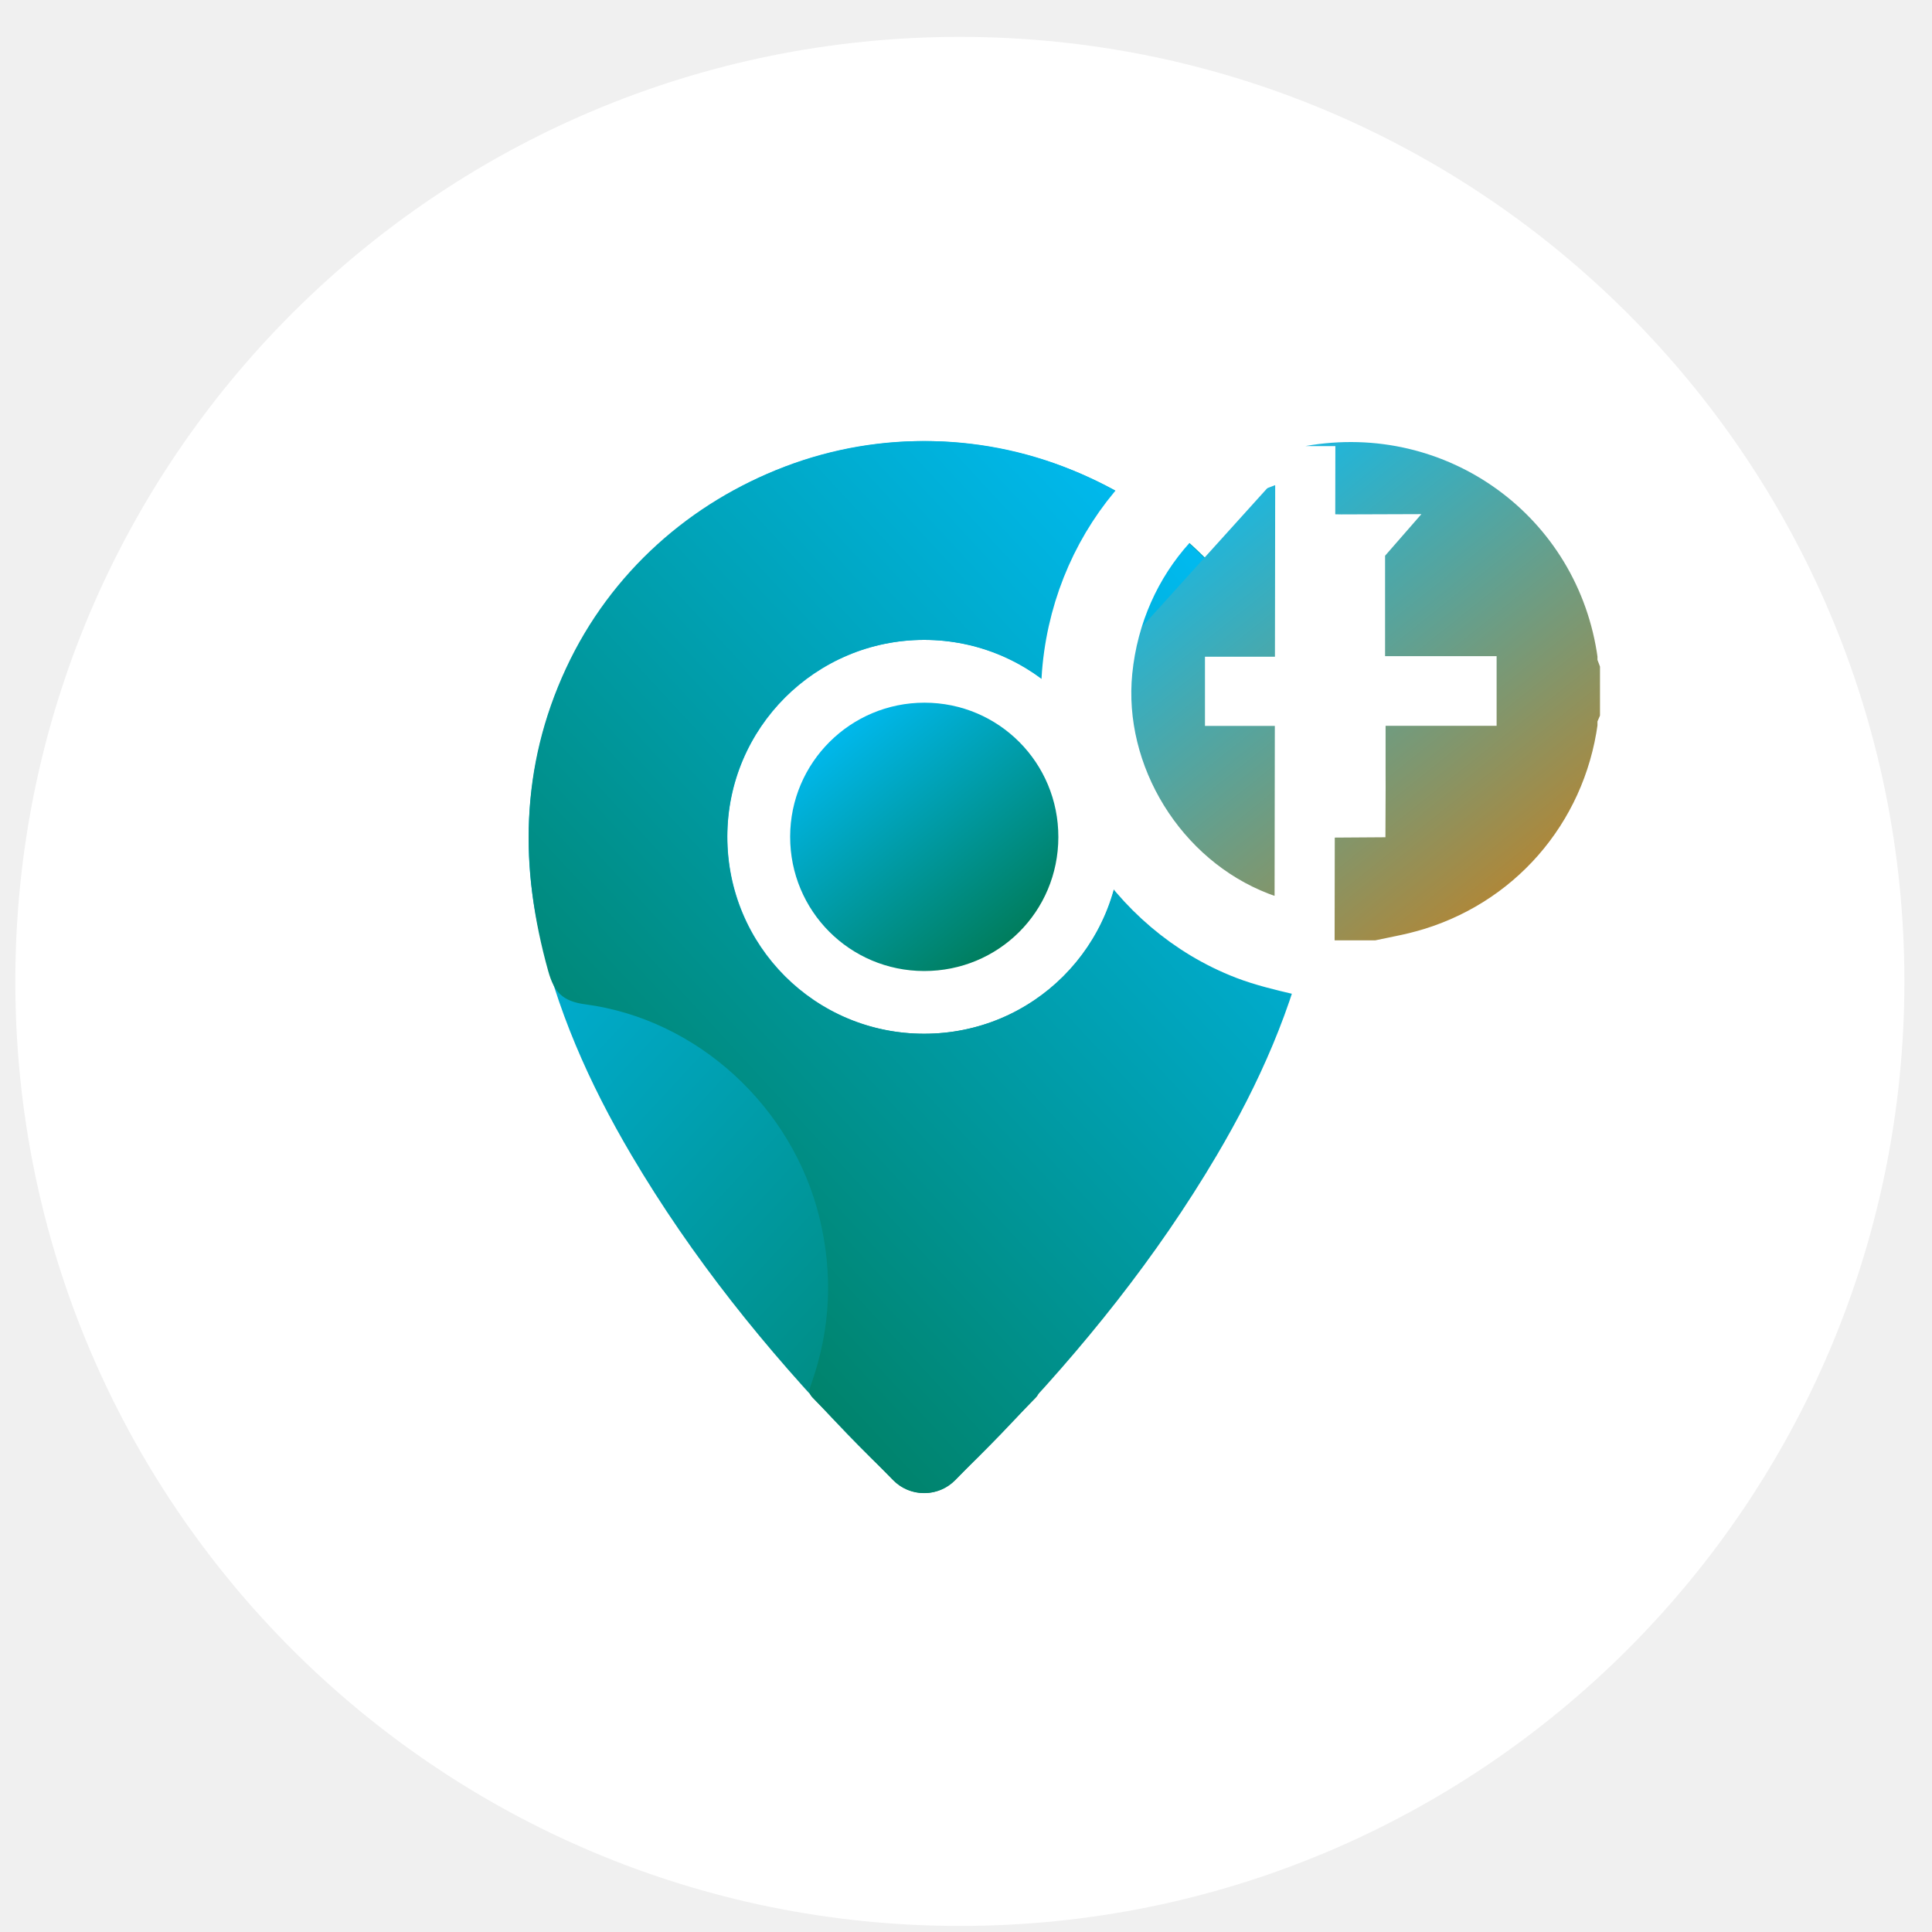
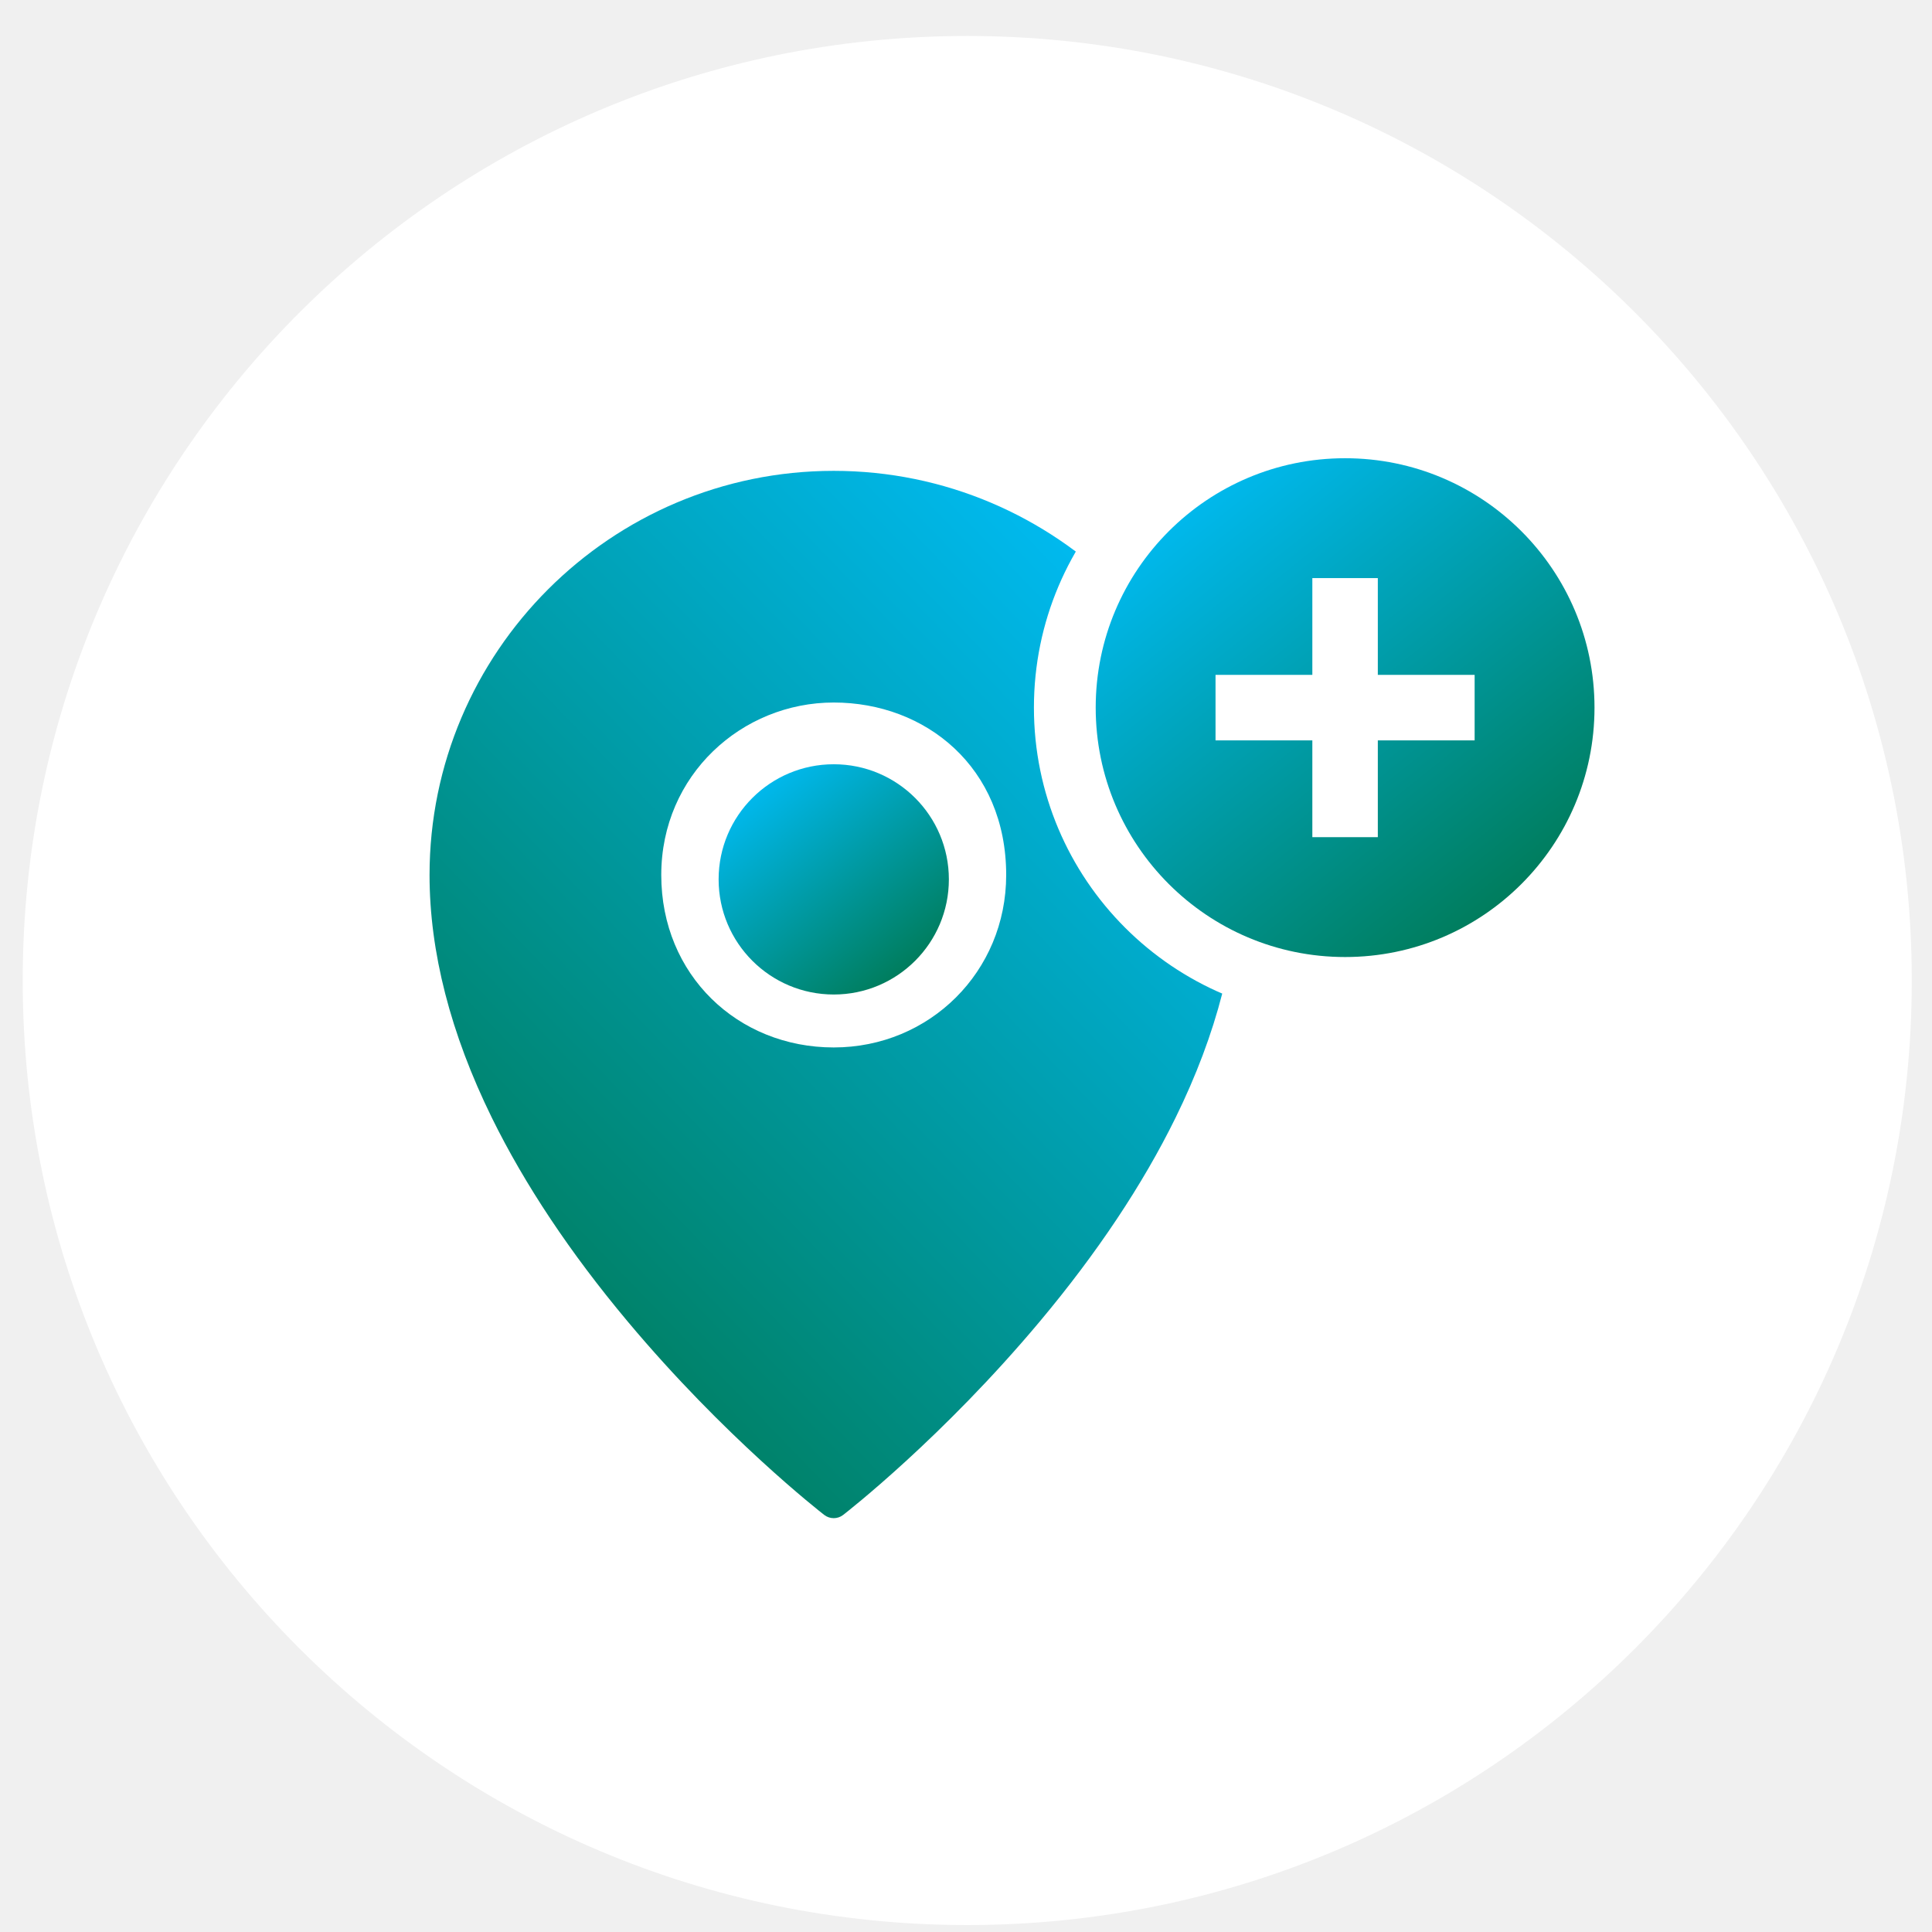
<svg xmlns="http://www.w3.org/2000/svg" width="45" height="45" viewBox="0 0 45 45" fill="none">
-   <rect x="0.357" y="0.859" width="44" height="44" rx="22" fill="white" />
-   <path d="M22.252 34.474C21.865 34.871 21.228 34.879 20.83 34.492C20.453 34.126 20.089 33.77 19.736 33.403C17.829 31.418 16.112 29.284 14.71 26.909C13.723 25.238 12.941 23.484 12.531 21.573C11.588 17.185 13.763 12.865 17.847 11.048C22.363 9.038 27.785 11.08 29.868 15.567C30.936 17.868 30.954 20.217 30.28 22.622C30.143 23.112 29.948 23.322 29.416 23.393C26.798 23.741 24.591 25.783 23.962 28.371C23.644 29.675 23.704 30.962 24.153 32.228C24.194 32.344 24.237 32.442 24.123 32.557C23.502 33.188 22.885 33.823 22.252 34.474ZM26.113 19.491C26.113 16.954 24.067 14.905 21.535 14.904C19.002 14.904 16.946 16.953 16.942 19.482C16.939 22.028 18.994 24.083 21.537 24.078C24.08 24.073 26.114 22.035 26.113 19.491Z" fill="url(#paint0_linear_801_11890)" />
-   <path d="M20.799 34.474C21.185 34.871 21.823 34.879 22.221 34.492C22.597 34.126 22.962 33.77 23.314 33.403C25.221 31.418 26.939 29.284 28.341 26.909C29.328 25.238 30.11 23.484 30.52 21.573C31.463 17.185 29.288 12.865 25.204 11.048C20.687 9.038 15.265 11.08 13.183 15.567C12.115 17.868 12.097 20.217 12.77 22.622C12.908 23.112 13.103 23.322 13.634 23.393C16.253 23.741 18.459 25.783 19.089 28.371C19.406 29.675 19.346 30.962 18.898 32.228C18.857 32.344 18.814 32.442 18.928 32.557C19.549 33.188 20.166 33.823 20.799 34.474ZM16.938 19.491C16.938 16.954 18.984 14.905 21.516 14.904C24.049 14.904 26.104 16.953 26.108 19.482C26.112 22.028 24.057 24.083 21.513 24.078C18.971 24.073 16.937 22.035 16.938 19.491Z" fill="url(#paint1_linear_801_11890)" />
-   <path d="M21.524 22.617C19.793 22.614 18.402 21.218 18.404 19.488C18.406 17.762 19.808 16.365 21.536 16.367C23.265 16.369 24.655 17.767 24.651 19.5C24.648 21.235 23.259 22.619 21.524 22.617Z" fill="url(#paint2_linear_801_11890)" />
-   <path d="M24.98 15.553C24.703 18.327 26.41 21.106 29.042 22.121C29.439 22.274 29.893 22.381 30.284 22.473C30.44 22.51 30.587 22.545 30.716 22.579L30.804 22.602H30.896H32.029H32.104L32.178 22.587C32.258 22.569 32.348 22.551 32.444 22.532C32.668 22.486 32.922 22.435 33.153 22.372L33.154 22.372C35.706 21.679 37.553 19.564 37.908 16.95L37.908 16.949C37.911 16.942 37.915 16.931 37.919 16.92C37.923 16.908 37.928 16.895 37.933 16.88L37.967 16.774V16.663V15.528V15.417L37.933 15.312C37.928 15.296 37.923 15.283 37.919 15.271C37.915 15.26 37.911 15.25 37.908 15.242L37.908 15.241C37.407 11.54 33.972 9.044 30.28 9.701M24.98 15.553L25.676 15.623M24.98 15.553L25.676 15.623M24.98 15.553C25.275 12.596 27.412 10.21 30.28 9.701M25.676 15.623C25.942 12.963 27.857 10.842 30.403 10.39M25.676 15.623C25.431 18.082 26.954 20.566 29.294 21.468C29.645 21.603 30.015 21.69 30.386 21.777L30.403 10.39M30.28 9.701L30.403 10.39M30.28 9.701L30.403 10.39M30.883 13.374C30.884 13.374 30.884 13.374 30.885 13.374L30.899 12.932L30.883 13.374ZM30.883 13.374C30.881 13.374 30.881 13.374 30.881 13.374C30.881 13.374 30.882 13.374 30.883 13.374ZM31.349 12.925L30.9 12.932L30.908 12.675M31.349 12.925L31.561 12.682C31.34 12.683 31.124 12.682 30.908 12.675M31.349 12.925C31.349 12.923 31.349 12.921 31.349 12.92C31.349 12.918 31.349 12.917 31.349 12.917L31.349 12.925ZM30.908 12.675L30.899 12.932L30.908 12.675ZM37.914 15.291L37.914 15.29L37.914 15.291ZM32.273 16.206H31.573V16.906L31.573 17.474L31.573 18.015C31.573 18.123 31.574 18.23 31.574 18.335C31.574 18.497 31.575 18.655 31.574 18.811C31.504 18.812 31.434 18.812 31.363 18.812V16.908V16.208H30.663H28.766V15.996H30.637H31.303L31.337 15.331C31.338 15.311 31.339 15.285 31.341 15.256C31.346 15.177 31.353 15.072 31.353 14.988C31.353 14.832 31.353 14.676 31.354 14.52C31.355 14.143 31.356 13.763 31.354 13.382C31.423 13.383 31.492 13.383 31.561 13.383V15.283V15.983H32.261H34.159V16.206H32.273ZM30.886 13.374L30.9 12.932L31.349 12.926C31.348 12.935 31.346 12.951 31.341 12.972C31.329 13.023 31.295 13.12 31.206 13.213C31.116 13.307 31.015 13.348 30.952 13.364C30.92 13.372 30.896 13.374 30.886 13.374Z" fill="url(#paint3_linear_801_11890)" stroke="white" stroke-width="1.4" />
+   <circle cx="22.529" cy="22.838" r="22" fill="white" />
+   <path d="M19.419 10.967C24.609 10.967 28.832 15.19 28.832 20.38C28.832 22.172 28.344 24.075 27.38 26.036C26.617 27.59 25.554 29.186 24.221 30.777C21.958 33.48 19.731 35.214 19.637 35.287C19.573 35.336 19.496 35.361 19.419 35.361C19.342 35.361 19.264 35.336 19.2 35.287C19.106 35.214 16.88 33.48 14.617 30.777C13.284 29.186 12.221 27.59 11.457 26.036C10.494 24.075 10.005 22.172 10.005 20.38C10.005 15.19 14.228 10.967 19.419 10.967ZM19.419 16.363C17.282 16.363 15.402 18.049 15.402 20.38C15.402 22.712 17.185 24.397 19.419 24.397C21.652 24.397 23.436 22.632 23.436 20.38C23.436 17.867 21.556 16.363 19.419 16.363Z" fill="url(#paint0_linear_3326_89402)" />
+   <path d="M22.101 20.482C22.101 21.963 20.901 23.164 19.42 23.164C17.939 23.164 16.738 21.963 16.738 20.482C16.738 19.001 17.939 17.801 19.42 17.801C20.901 17.801 22.101 19.001 22.101 20.482Z" fill="url(#paint1_linear_3326_89402)" />
+   <circle cx="31.33" cy="16.482" r="7.248" fill="white" />
+   <circle cx="31.33" cy="16.482" r="5.809" fill="url(#paint2_linear_3326_89402)" />
+   <path d="M30.567 19.499V13.465H32.092V19.499H30.567ZM28.312 17.245V15.719H34.347V17.245H28.312Z" fill="white" />
  <defs>
-     <linearGradient id="paint0_linear_801_11890" x1="11.077" y1="13.807" x2="31.247" y2="32.447" gradientUnits="userSpaceOnUse">
+     <linearGradient id="paint0_linear_3326_89402" x1="30.095" y1="14.426" x2="10.303" y2="33.519" gradientUnits="userSpaceOnUse">
      <stop stop-color="#00C0FF" />
      <stop offset="1" stop-color="#00754A" />
    </linearGradient>
-     <linearGradient id="paint1_linear_801_11890" x1="31.974" y1="13.807" x2="11.804" y2="32.447" gradientUnits="userSpaceOnUse">
+     <linearGradient id="paint1_linear_3326_89402" x1="16.379" y1="18.561" x2="20.627" y2="23.871" gradientUnits="userSpaceOnUse">
      <stop stop-color="#00C0FF" />
      <stop offset="1" stop-color="#00754A" />
    </linearGradient>
-     <linearGradient id="paint2_linear_801_11890" x1="17.985" y1="17.253" x2="22.936" y2="23.439" gradientUnits="userSpaceOnUse">
+     <linearGradient id="paint2_linear_3326_89402" x1="24.742" y1="12.321" x2="33.944" y2="23.823" gradientUnits="userSpaceOnUse">
      <stop stop-color="#00C0FF" />
      <stop offset="1" stop-color="#00754A" />
    </linearGradient>
-     <linearGradient id="paint3_linear_801_11890" x1="24.871" y1="11.942" x2="34.062" y2="23.441" gradientUnits="userSpaceOnUse">
-       <stop stop-color="#00C0FF" />
-       <stop offset="1" stop-color="#C28123" />
-     </linearGradient>
  </defs>
</svg>
